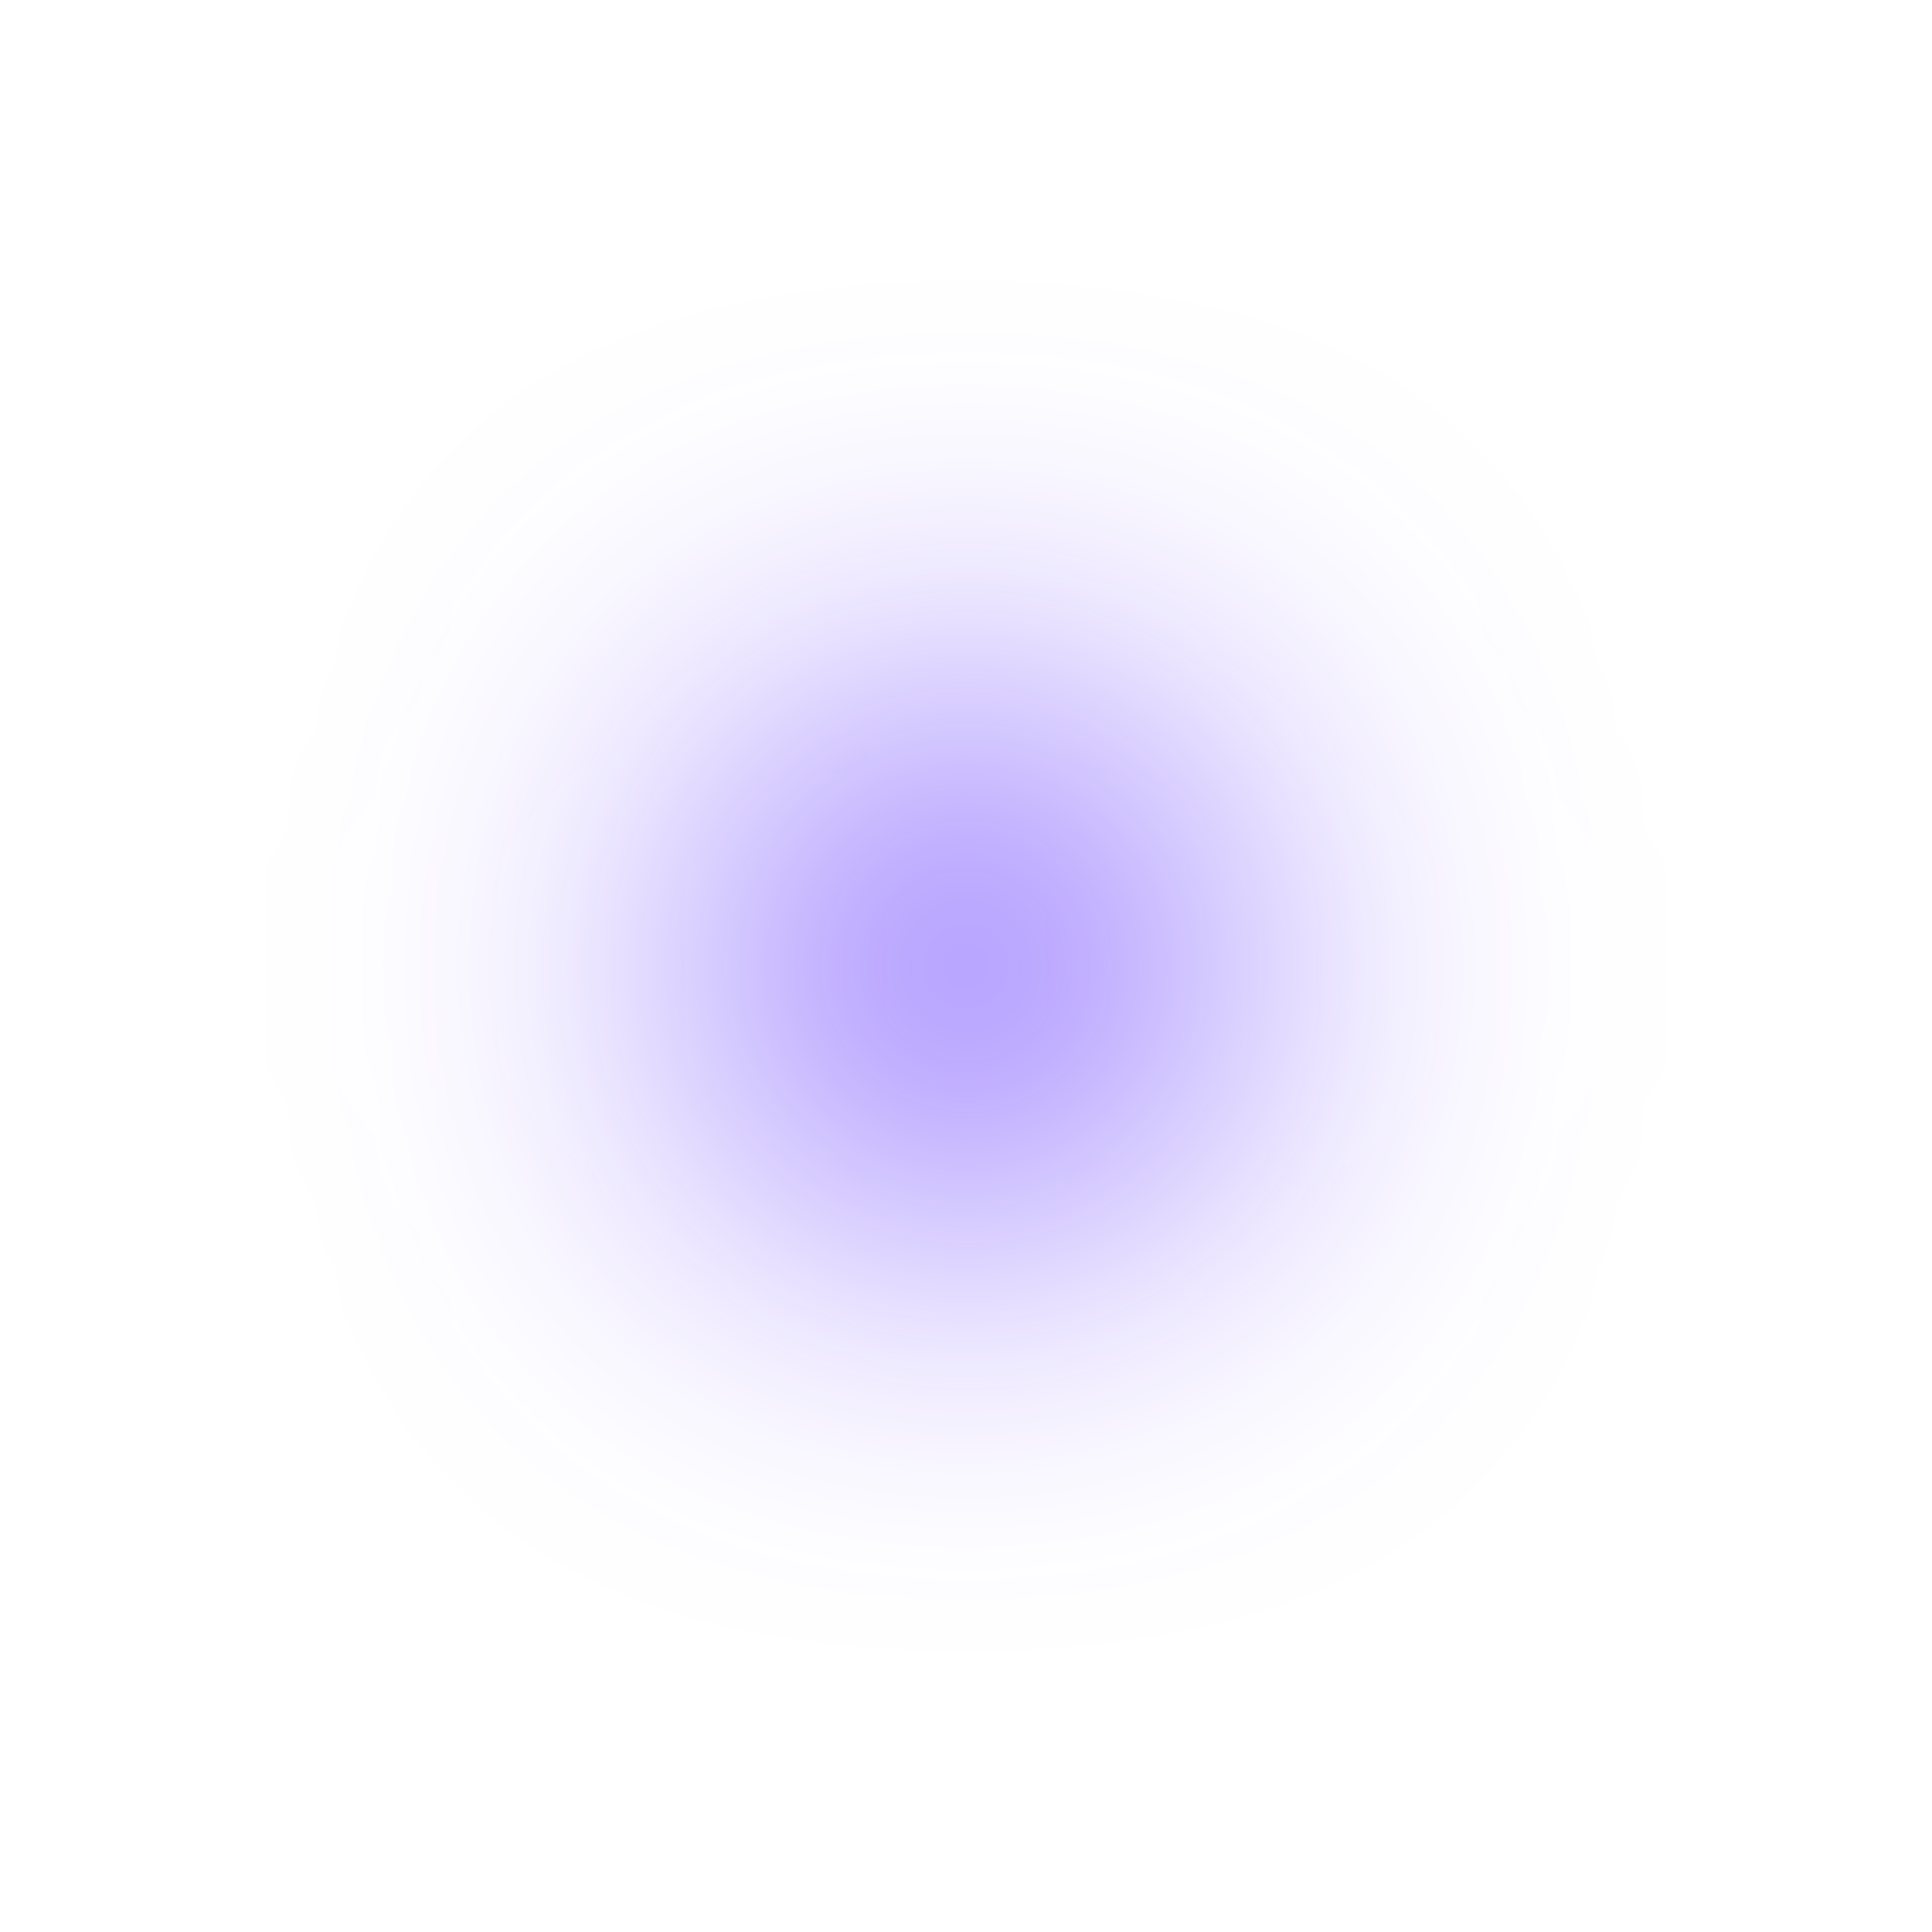
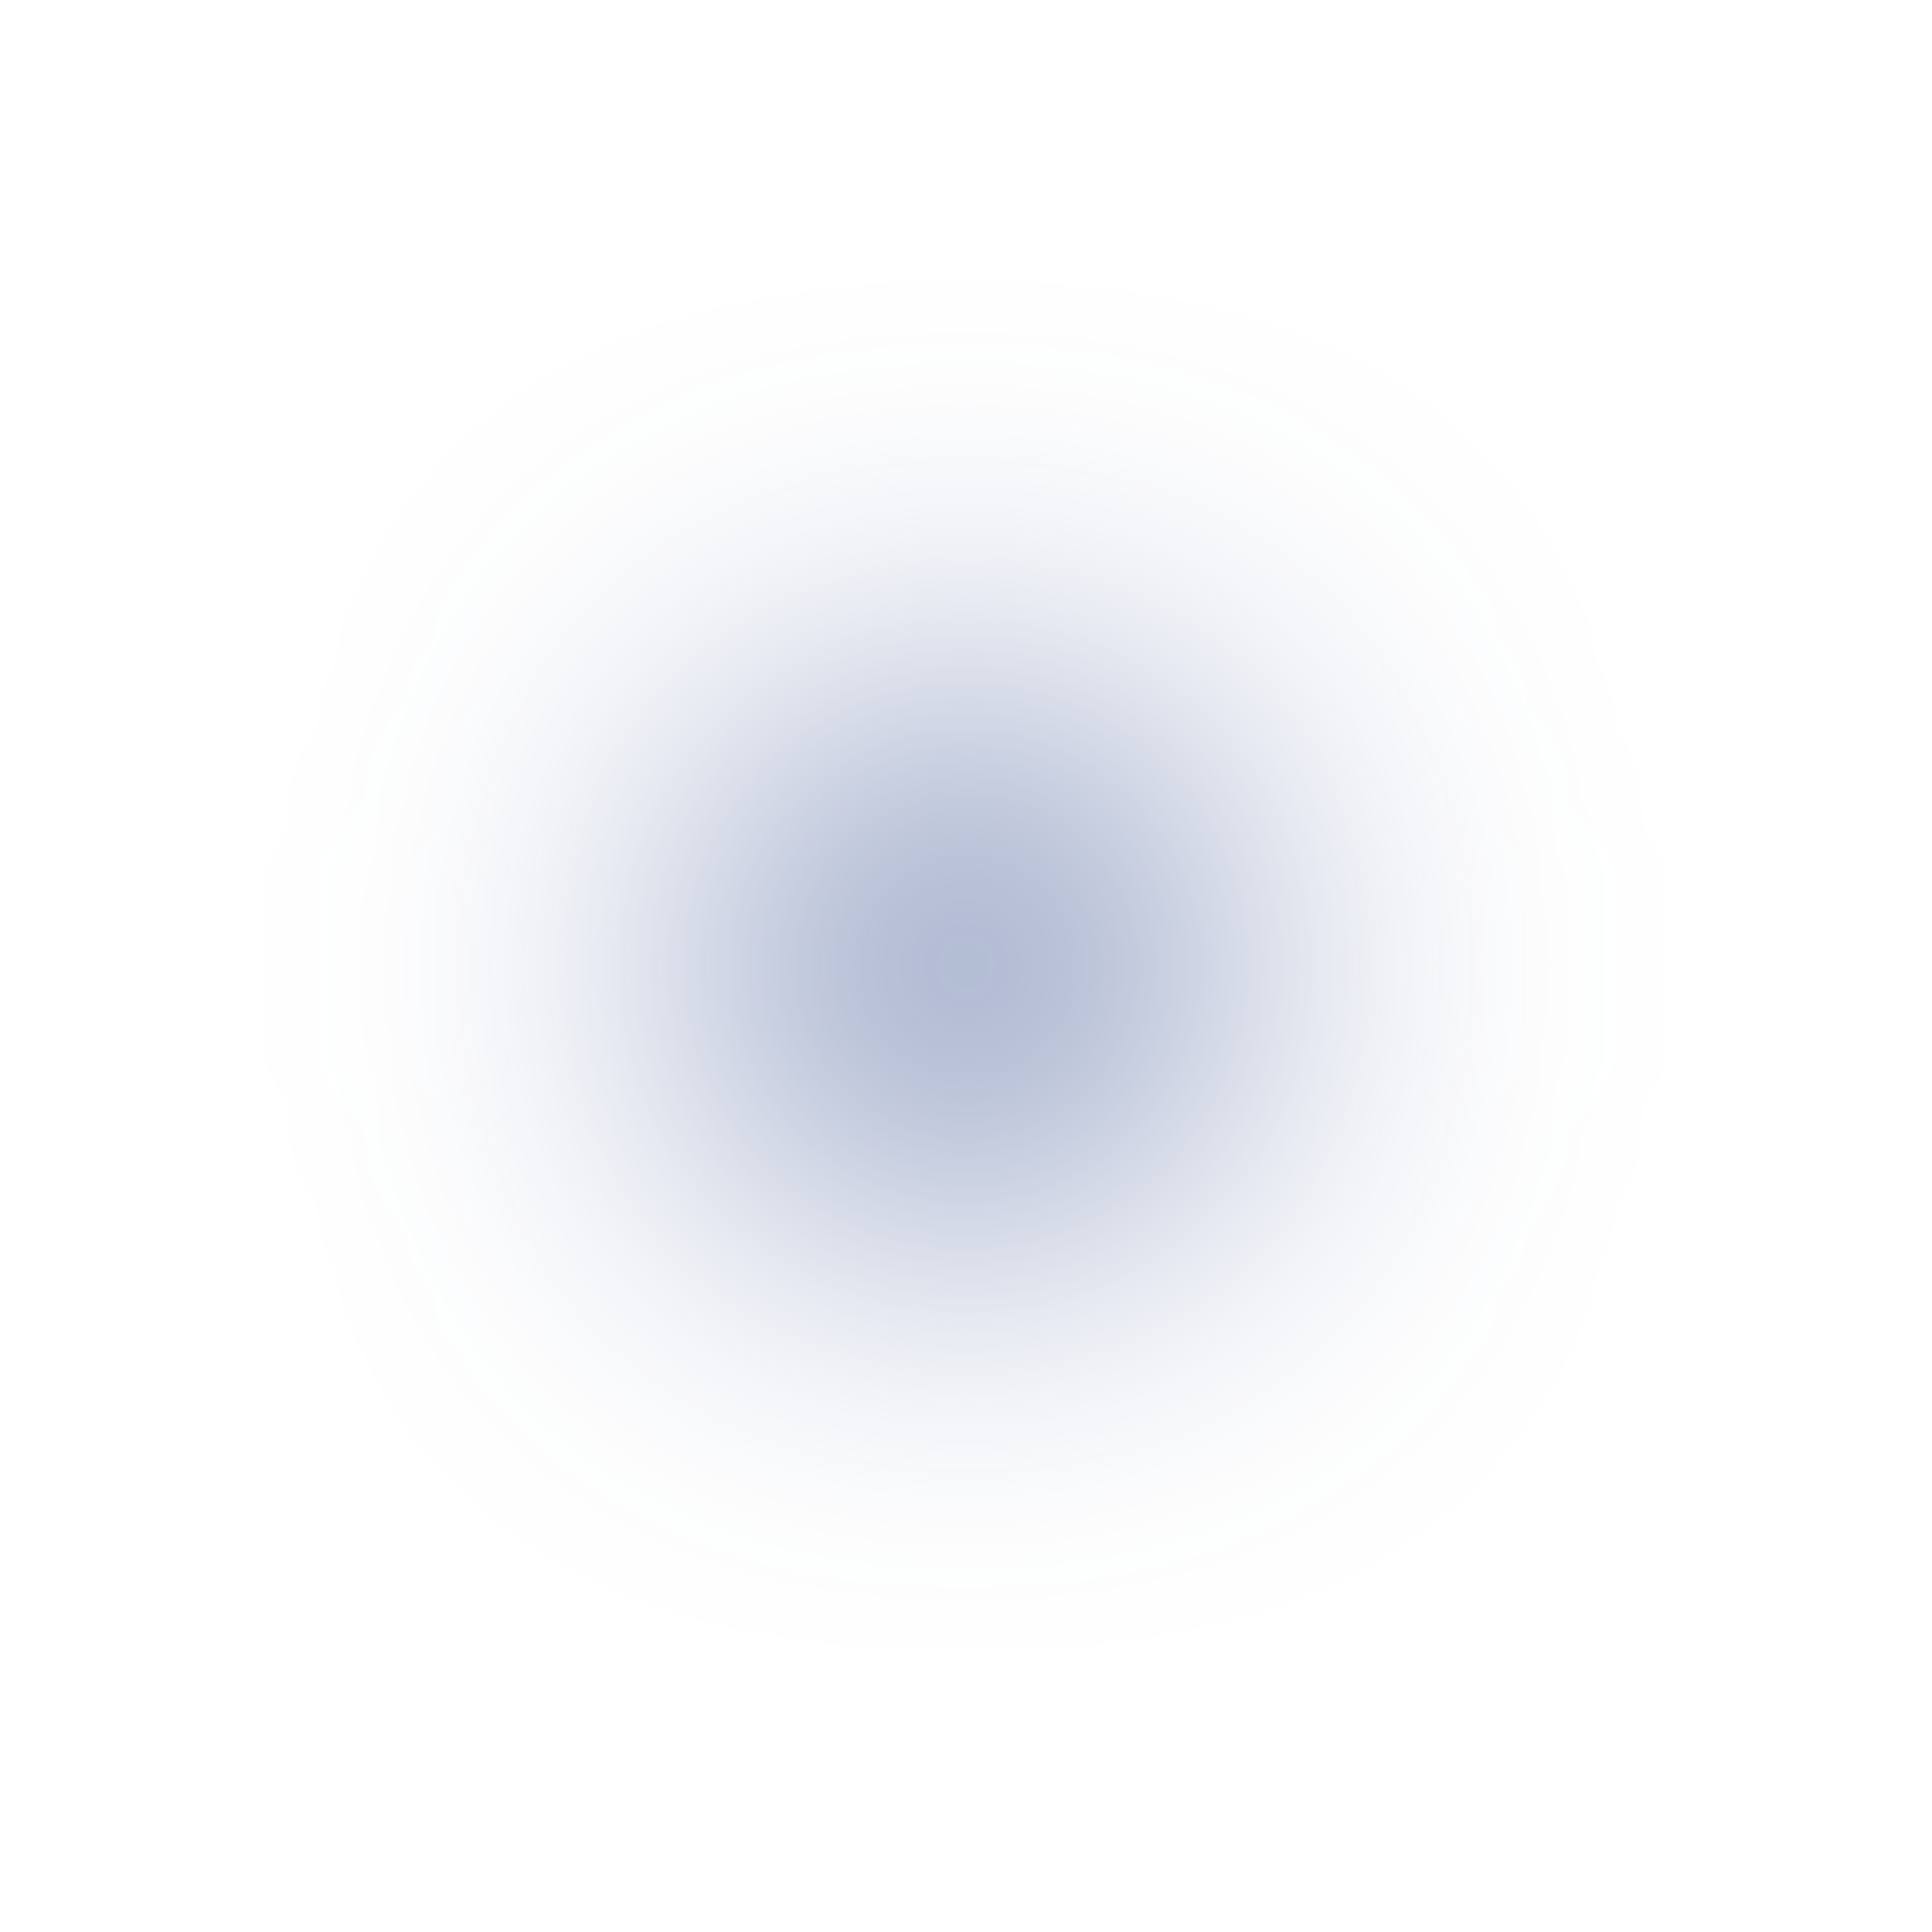
<svg xmlns="http://www.w3.org/2000/svg" preserveAspectRatio="none" overflow="visible" style="display: block;" width="1330" height="1330" viewBox="0 0 1330 1330" fill="none">
  <g id="Ellipse 3" filter="url(#filter0_f_241_401)">
-     <circle cx="665" cy="665" r="165" fill="#3E08FF" fill-opacity="0.7" />
+     <circle cx="665" cy="665" r="165" fill="#2E4889" fill-opacity="0.7" />
  </g>
  <defs>
    <filter id="filter0_f_241_401" x="0" y="0" width="1330" height="1330" filterUnits="userSpaceOnUse" color-interpolation-filters="sRGB">
      <feFlood flood-opacity="0" result="BackgroundImageFix" />
      <feBlend mode="normal" in="SourceGraphic" in2="BackgroundImageFix" result="shape" />
      <feGaussianBlur stdDeviation="250" result="effect1_foregroundBlur_241_401" />
    </filter>
  </defs>
</svg>
